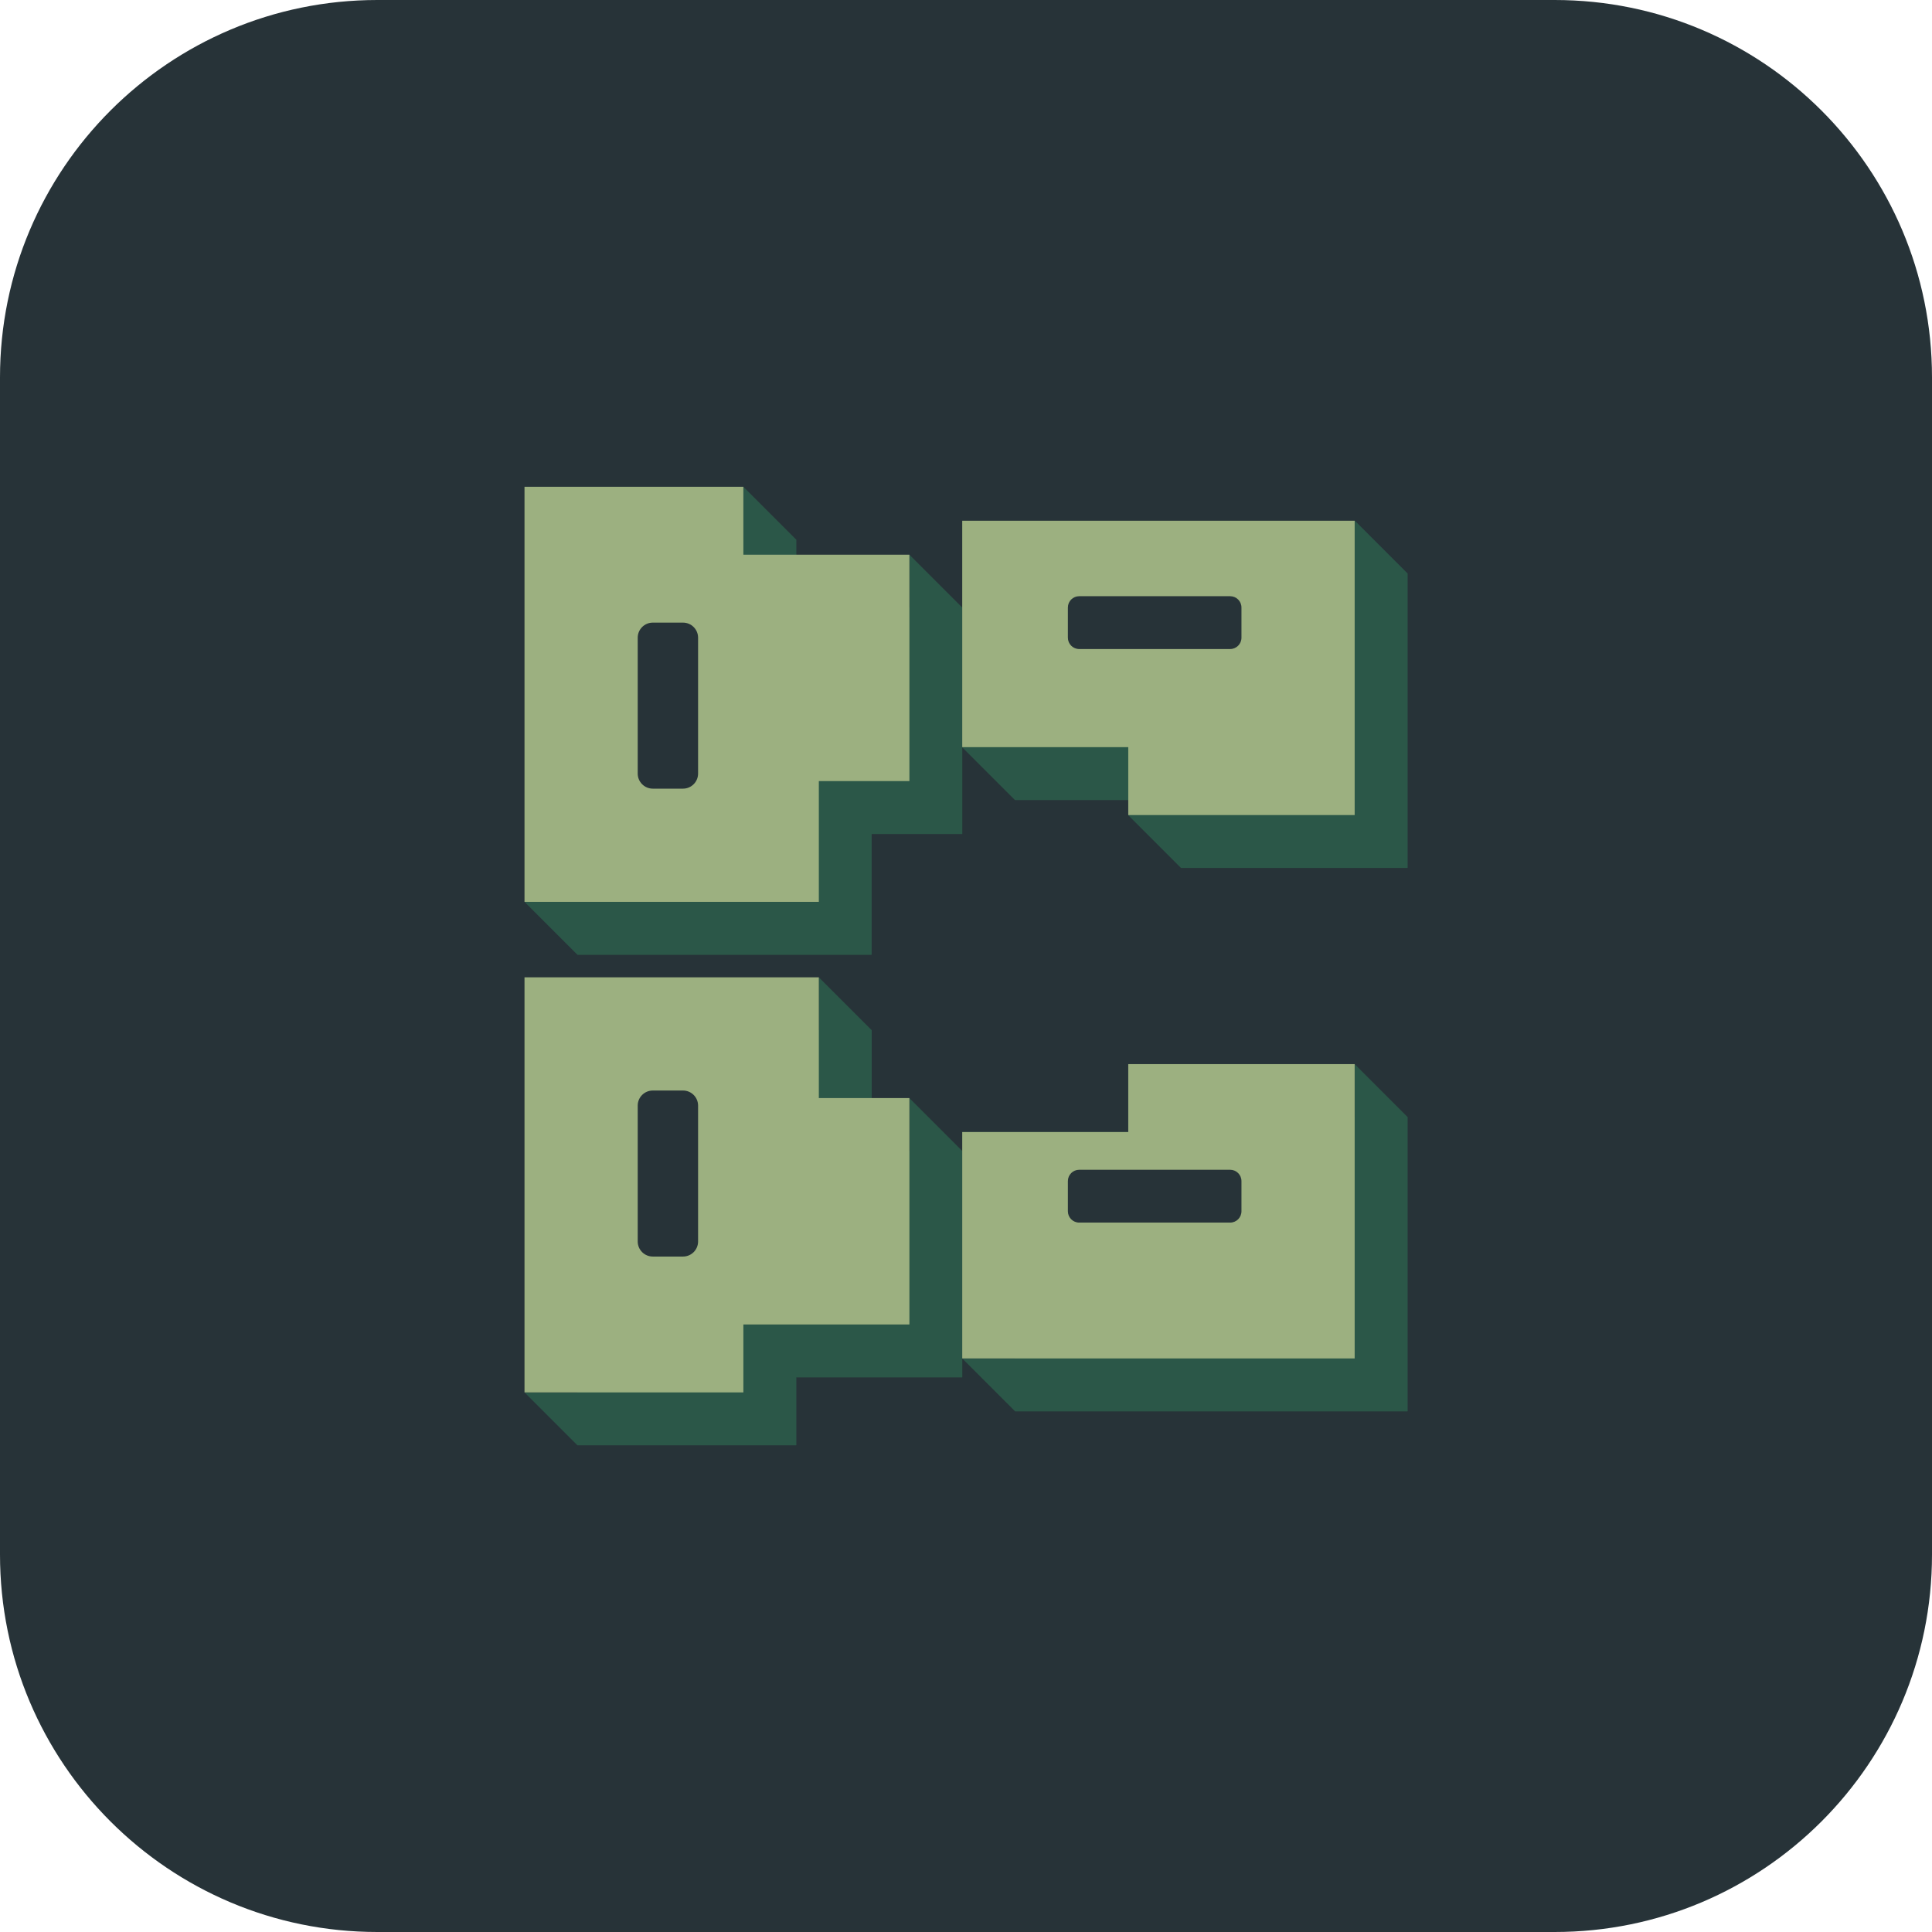
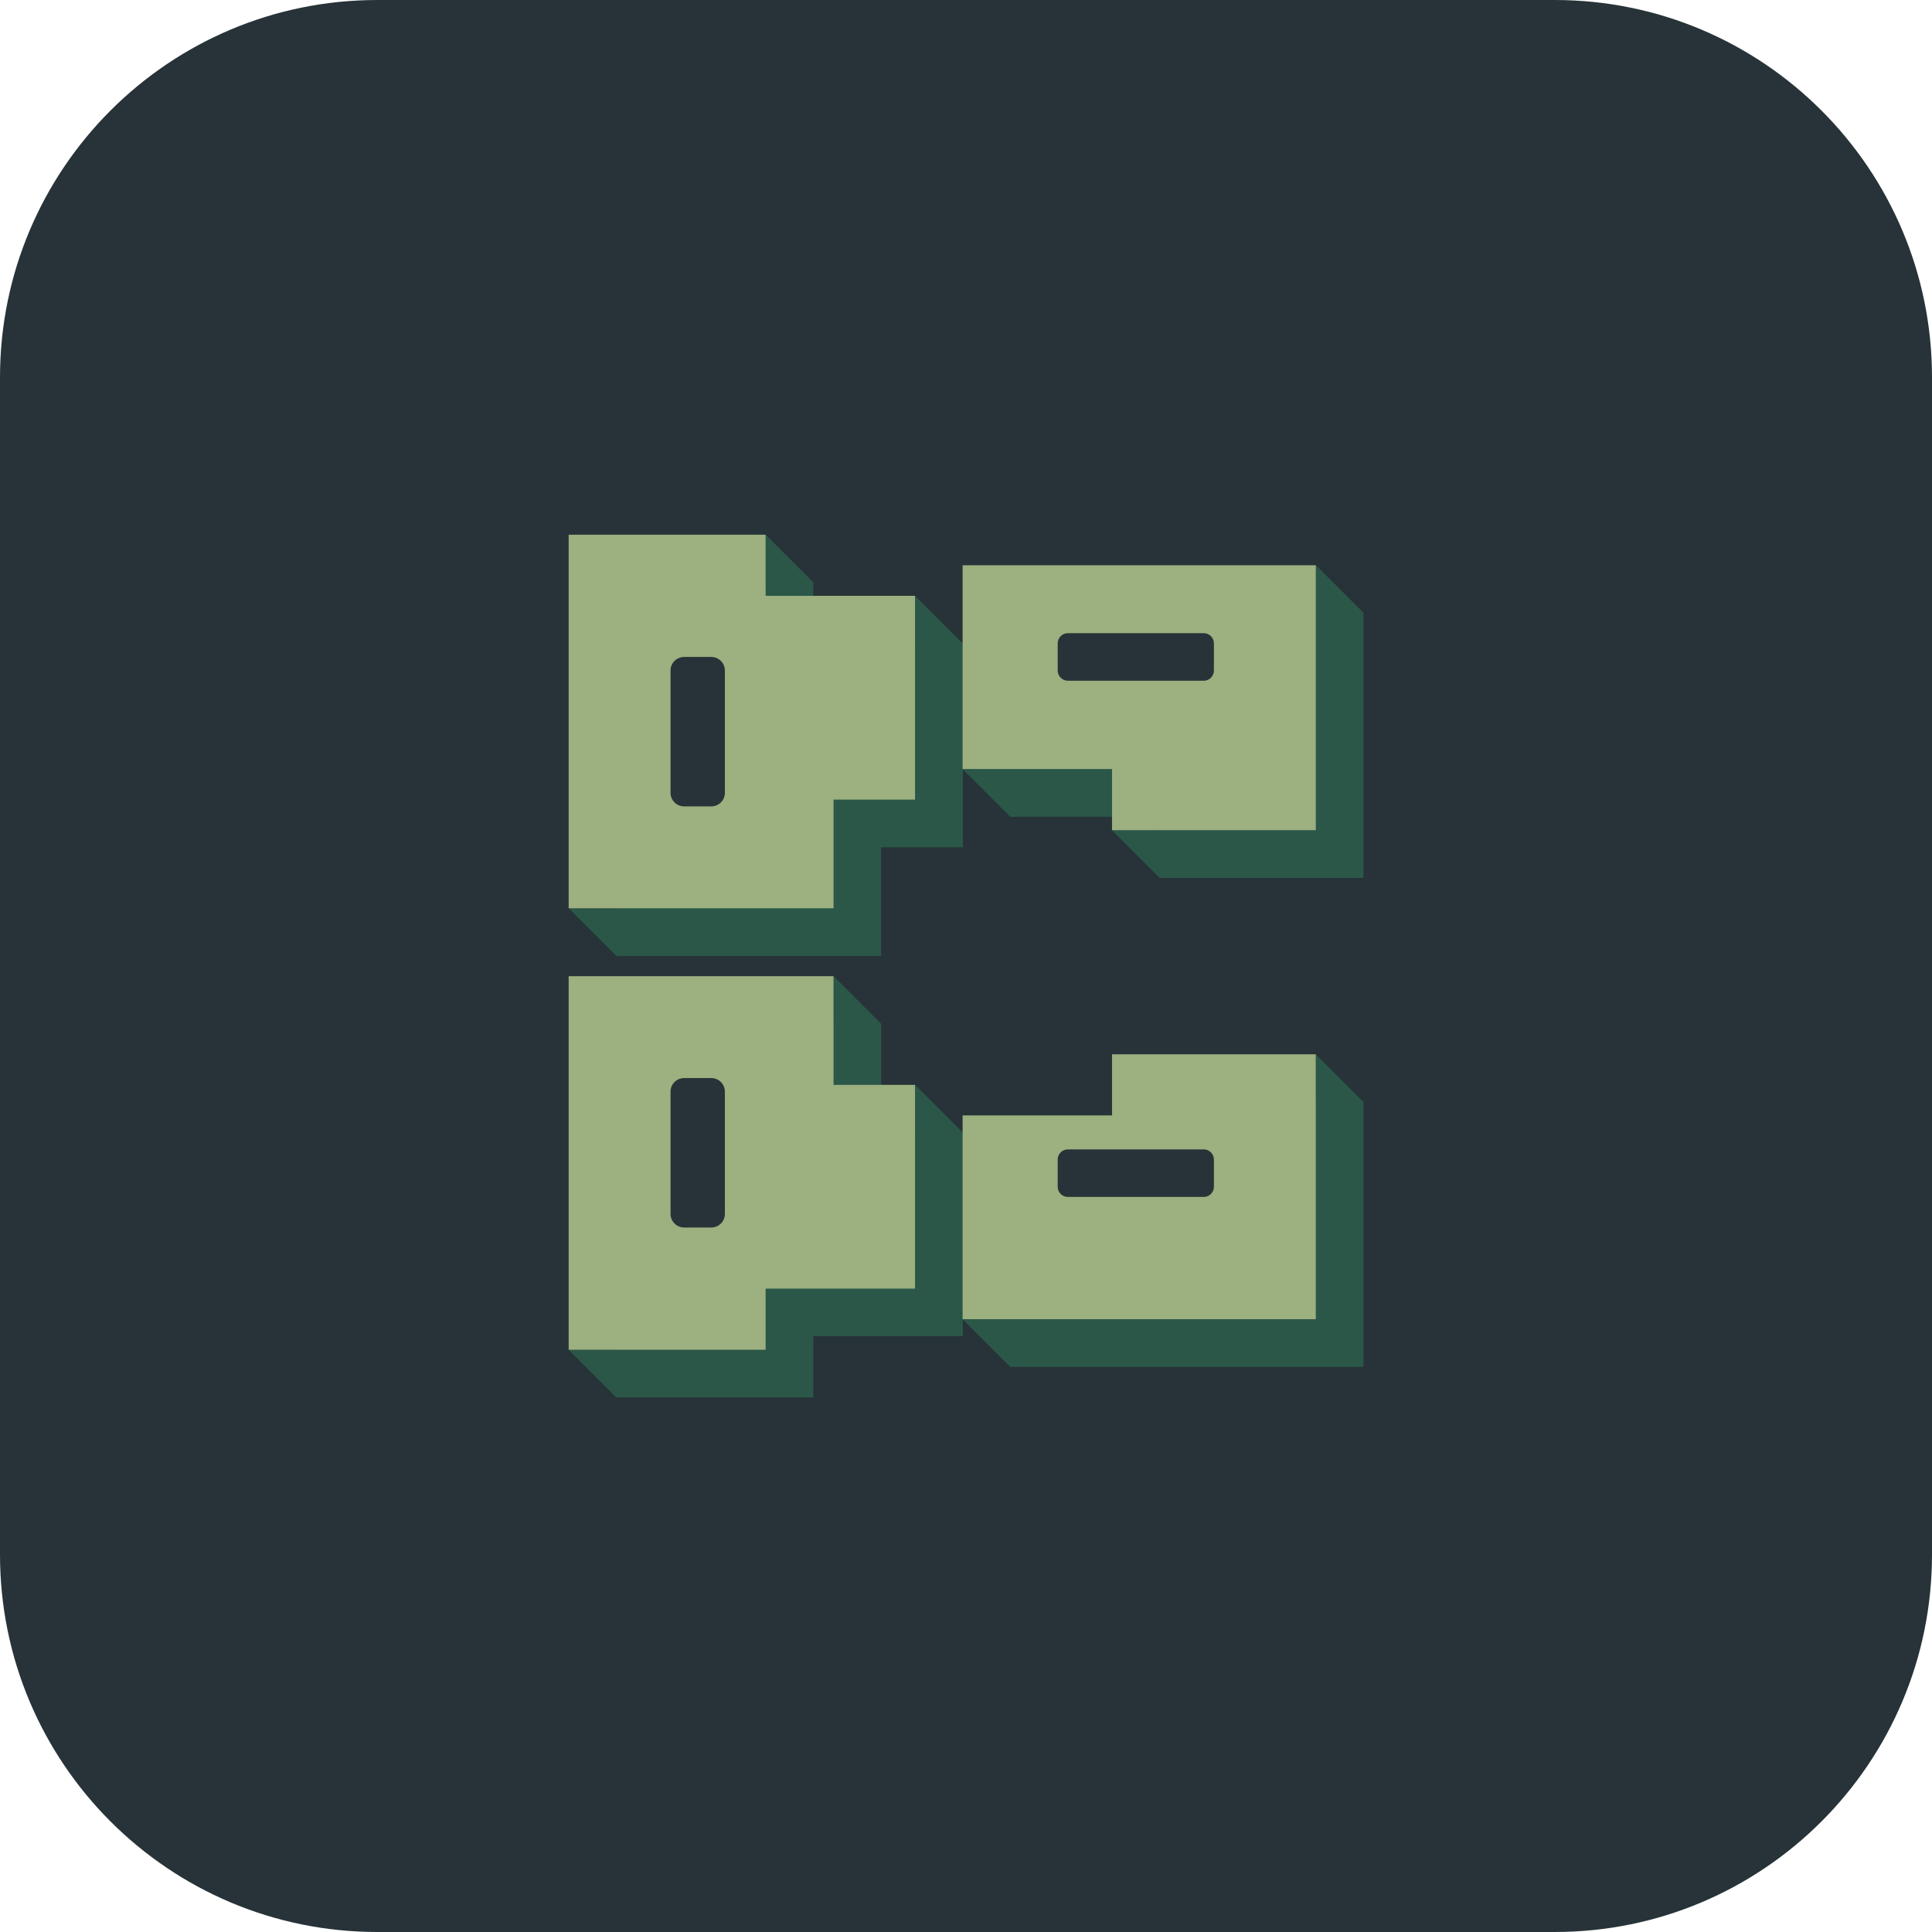
<svg xmlns="http://www.w3.org/2000/svg" viewBox="0 0 512 512" width="100%" height="100%">
  <rect width="512" height="512" rx="100" fill="#273338" />
-   <g id="citadel-monogram">
+   <g id="citadel-monogram" transform="translate(25.6, 25.6) scale(0.9)">
    <g fill="#2B5748">
      <path d="M197 129 L211 143 V161 L197 147 Z" />
      <path d="M241 147 L255 161 V221 L241 207 Z" />
      <path d="M217 207 L231 221 H255 L241 207 Z" />
      <path d="M139 239 L153 253 H231 L217 239 Z" />
      <polygon points="153,143 211,143 211,161 255,161 255,221 231,221 231,253 153,253" />
      <path d="M359 138 L373 152 V230 L359 216 Z" />
      <path d="M299 216 L313 230 H373 L359 216 Z" />
      <path d="M255 198 L269 212 H313 L299 198 Z" />
      <path d="M299 198 L313 212 V230 L299 216 Z" />
      <polygon points="269,212 313,212 313,230 373,230 373,152 359,138 255,198" />
      <path d="M217 259 L231 273 V305 L217 291 Z" />
      <path d="M241 291 L255 305 V365 L241 351 Z" />
      <path d="M197 351 L211 365 H255 L241 351 Z" />
      <path d="M197 351 L211 365 V383 L197 369 Z" />
      <path d="M139 369 L153 383 H211 L197 369 Z" />
      <polygon points="153,273 231,273 231,305 255,305 255,365 211,365 211,383 153,383" />
      <path d="M359 282 L373 296 V374 L359 360 Z" />
      <path d="M255 360 L269 374 H373 L359 360 Z" />
      <path d="M255 300 L269 314 H313 L299 300 Z" />
      <path d="M299 282 L313 296 V314 L299 300 Z" />
      <polygon points="269,314 313,314 313,296 373,296 373,374 269,374" />
    </g>
    <g fill="#9CB080">
      <path d="M139 129 H197 V147 H241 V207 H217 V239 H139 Z" />
      <path d="M255 138 H359 V216 H299 V198 H255 Z" />
      <path d="M139 259 H217 V291 H241 V351 H197 V369 H139 Z" />
      <path d="M255 300 H299 V282 H359 V360 H255 Z" />
    </g>
    <g fill="#273338">
      <rect x="169" y="165" width="16" height="44" rx="4" />
      <rect x="169" y="289" width="16" height="44" rx="4" />
      <rect x="283" y="158" width="46" height="14" rx="3" />
      <rect x="283" y="310" width="46" height="14" rx="3" />
    </g>
  </g>
</svg>
